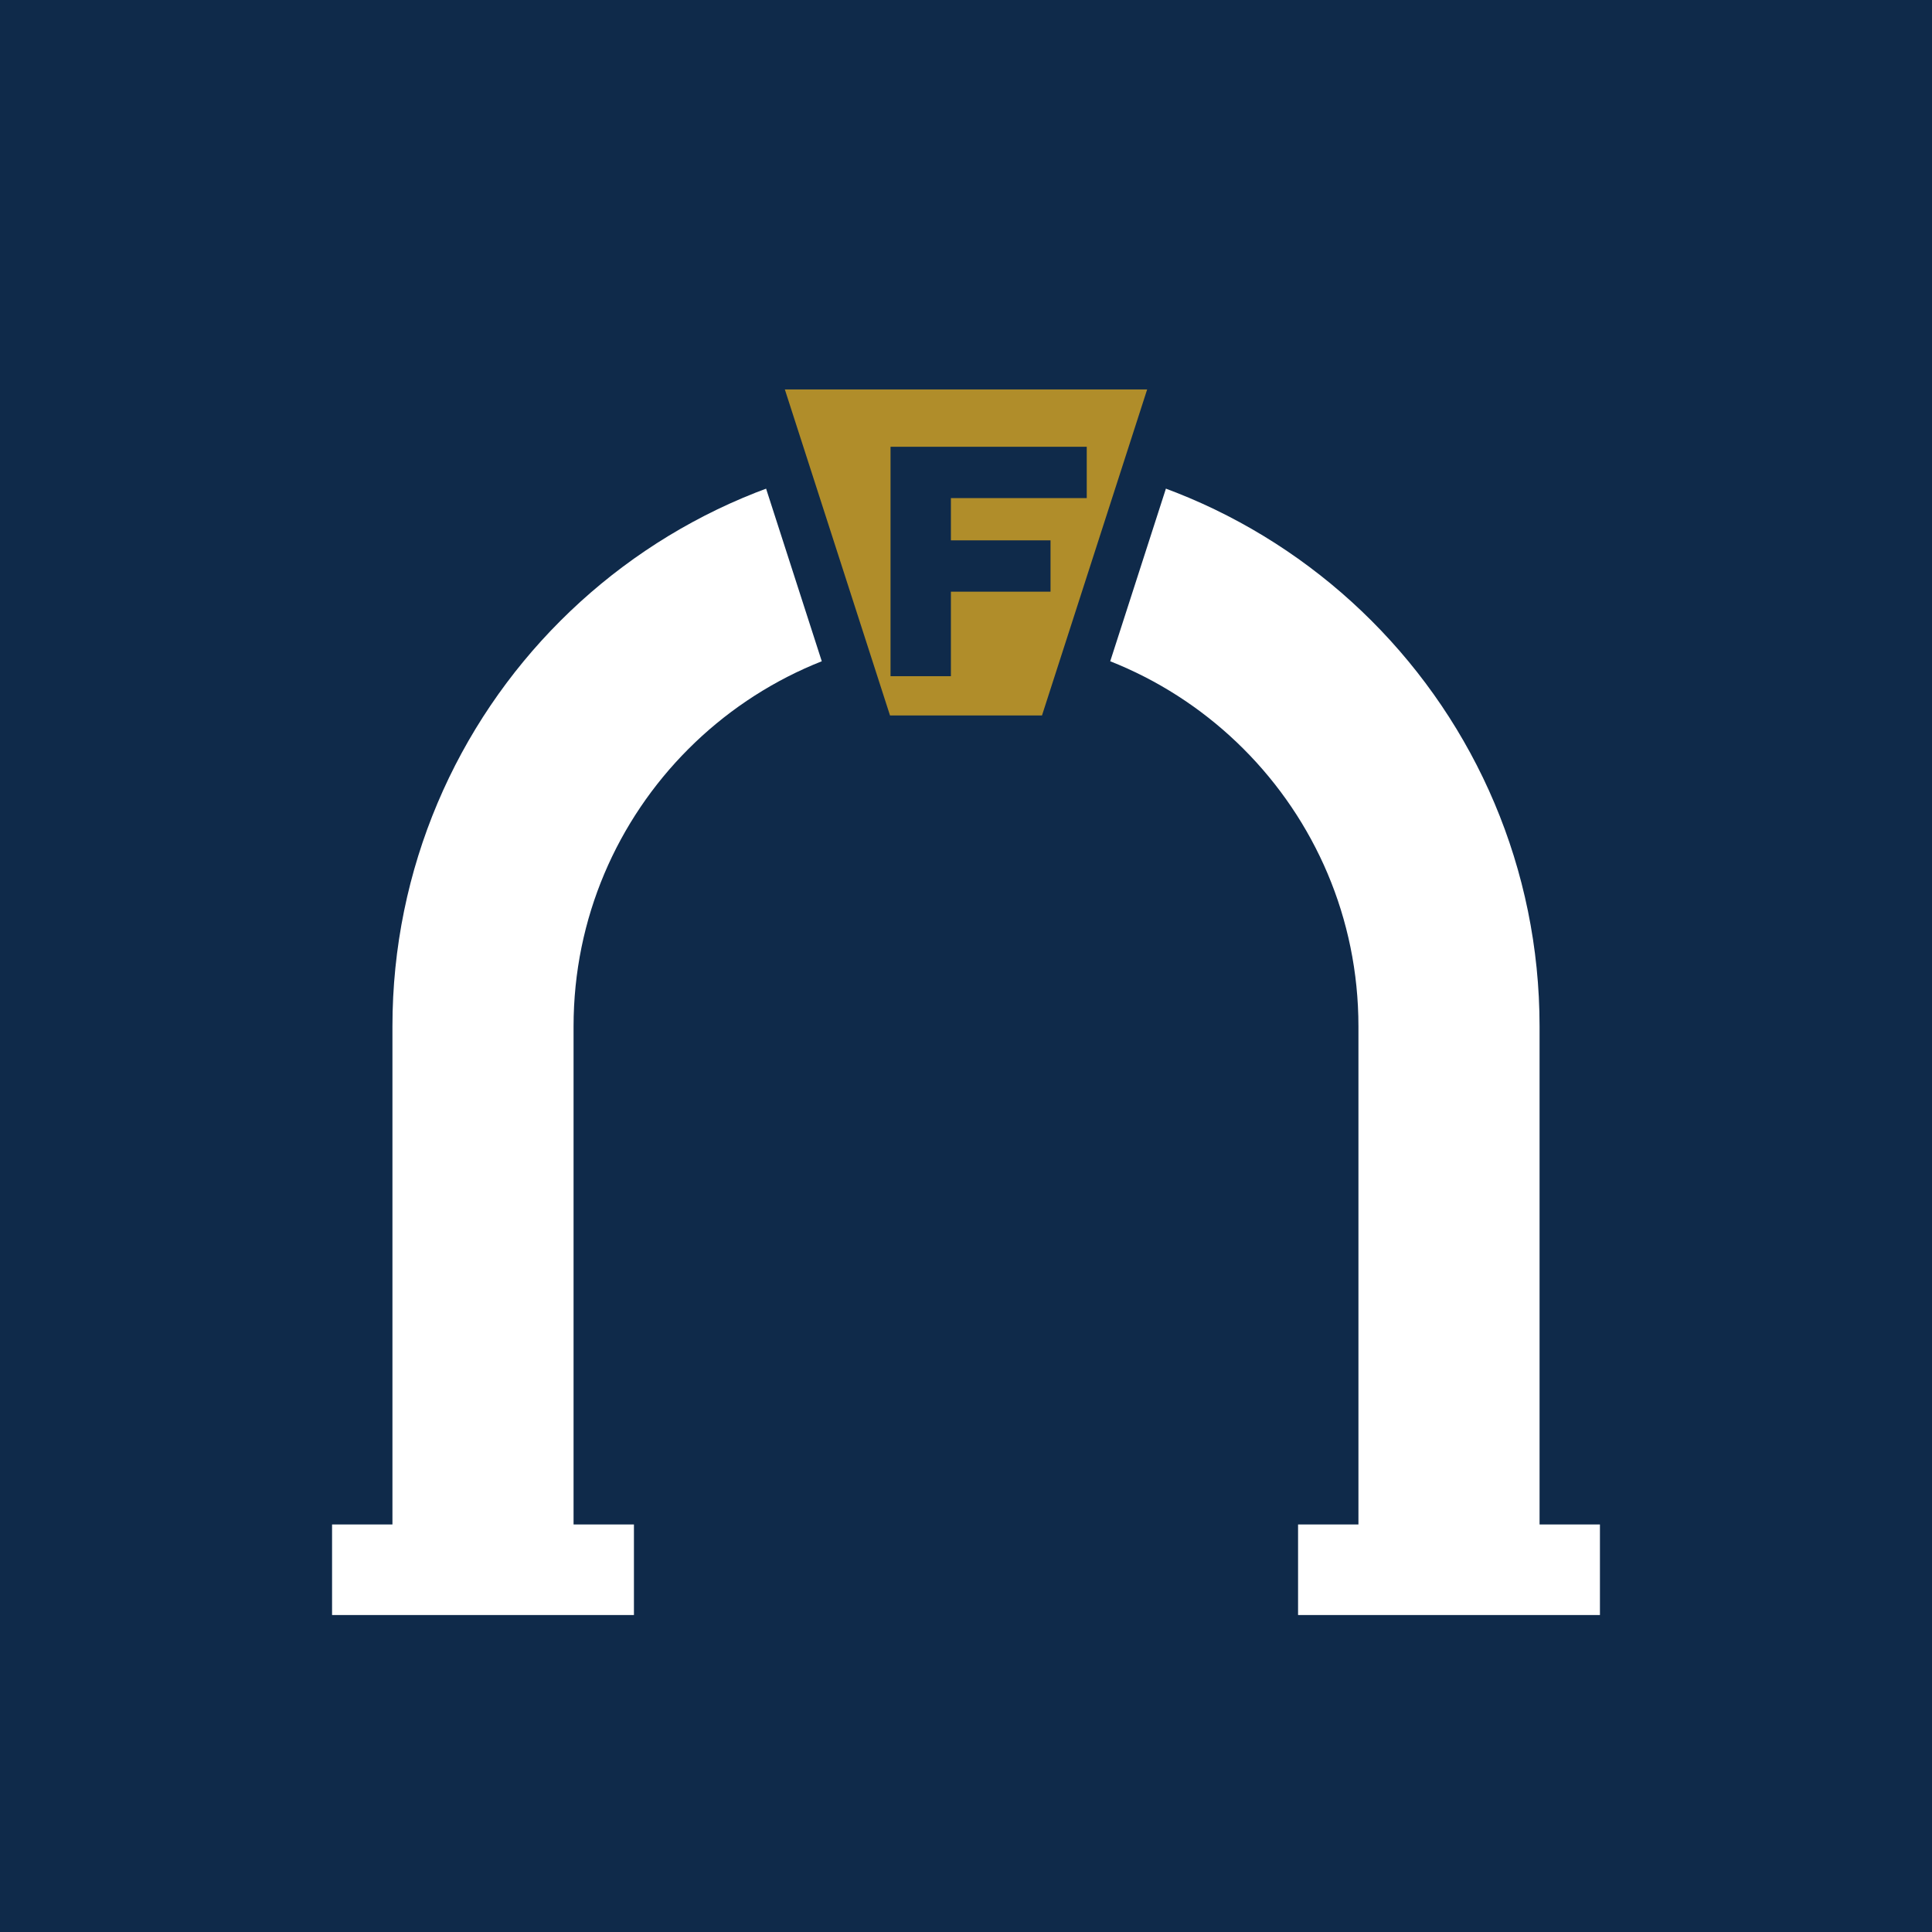
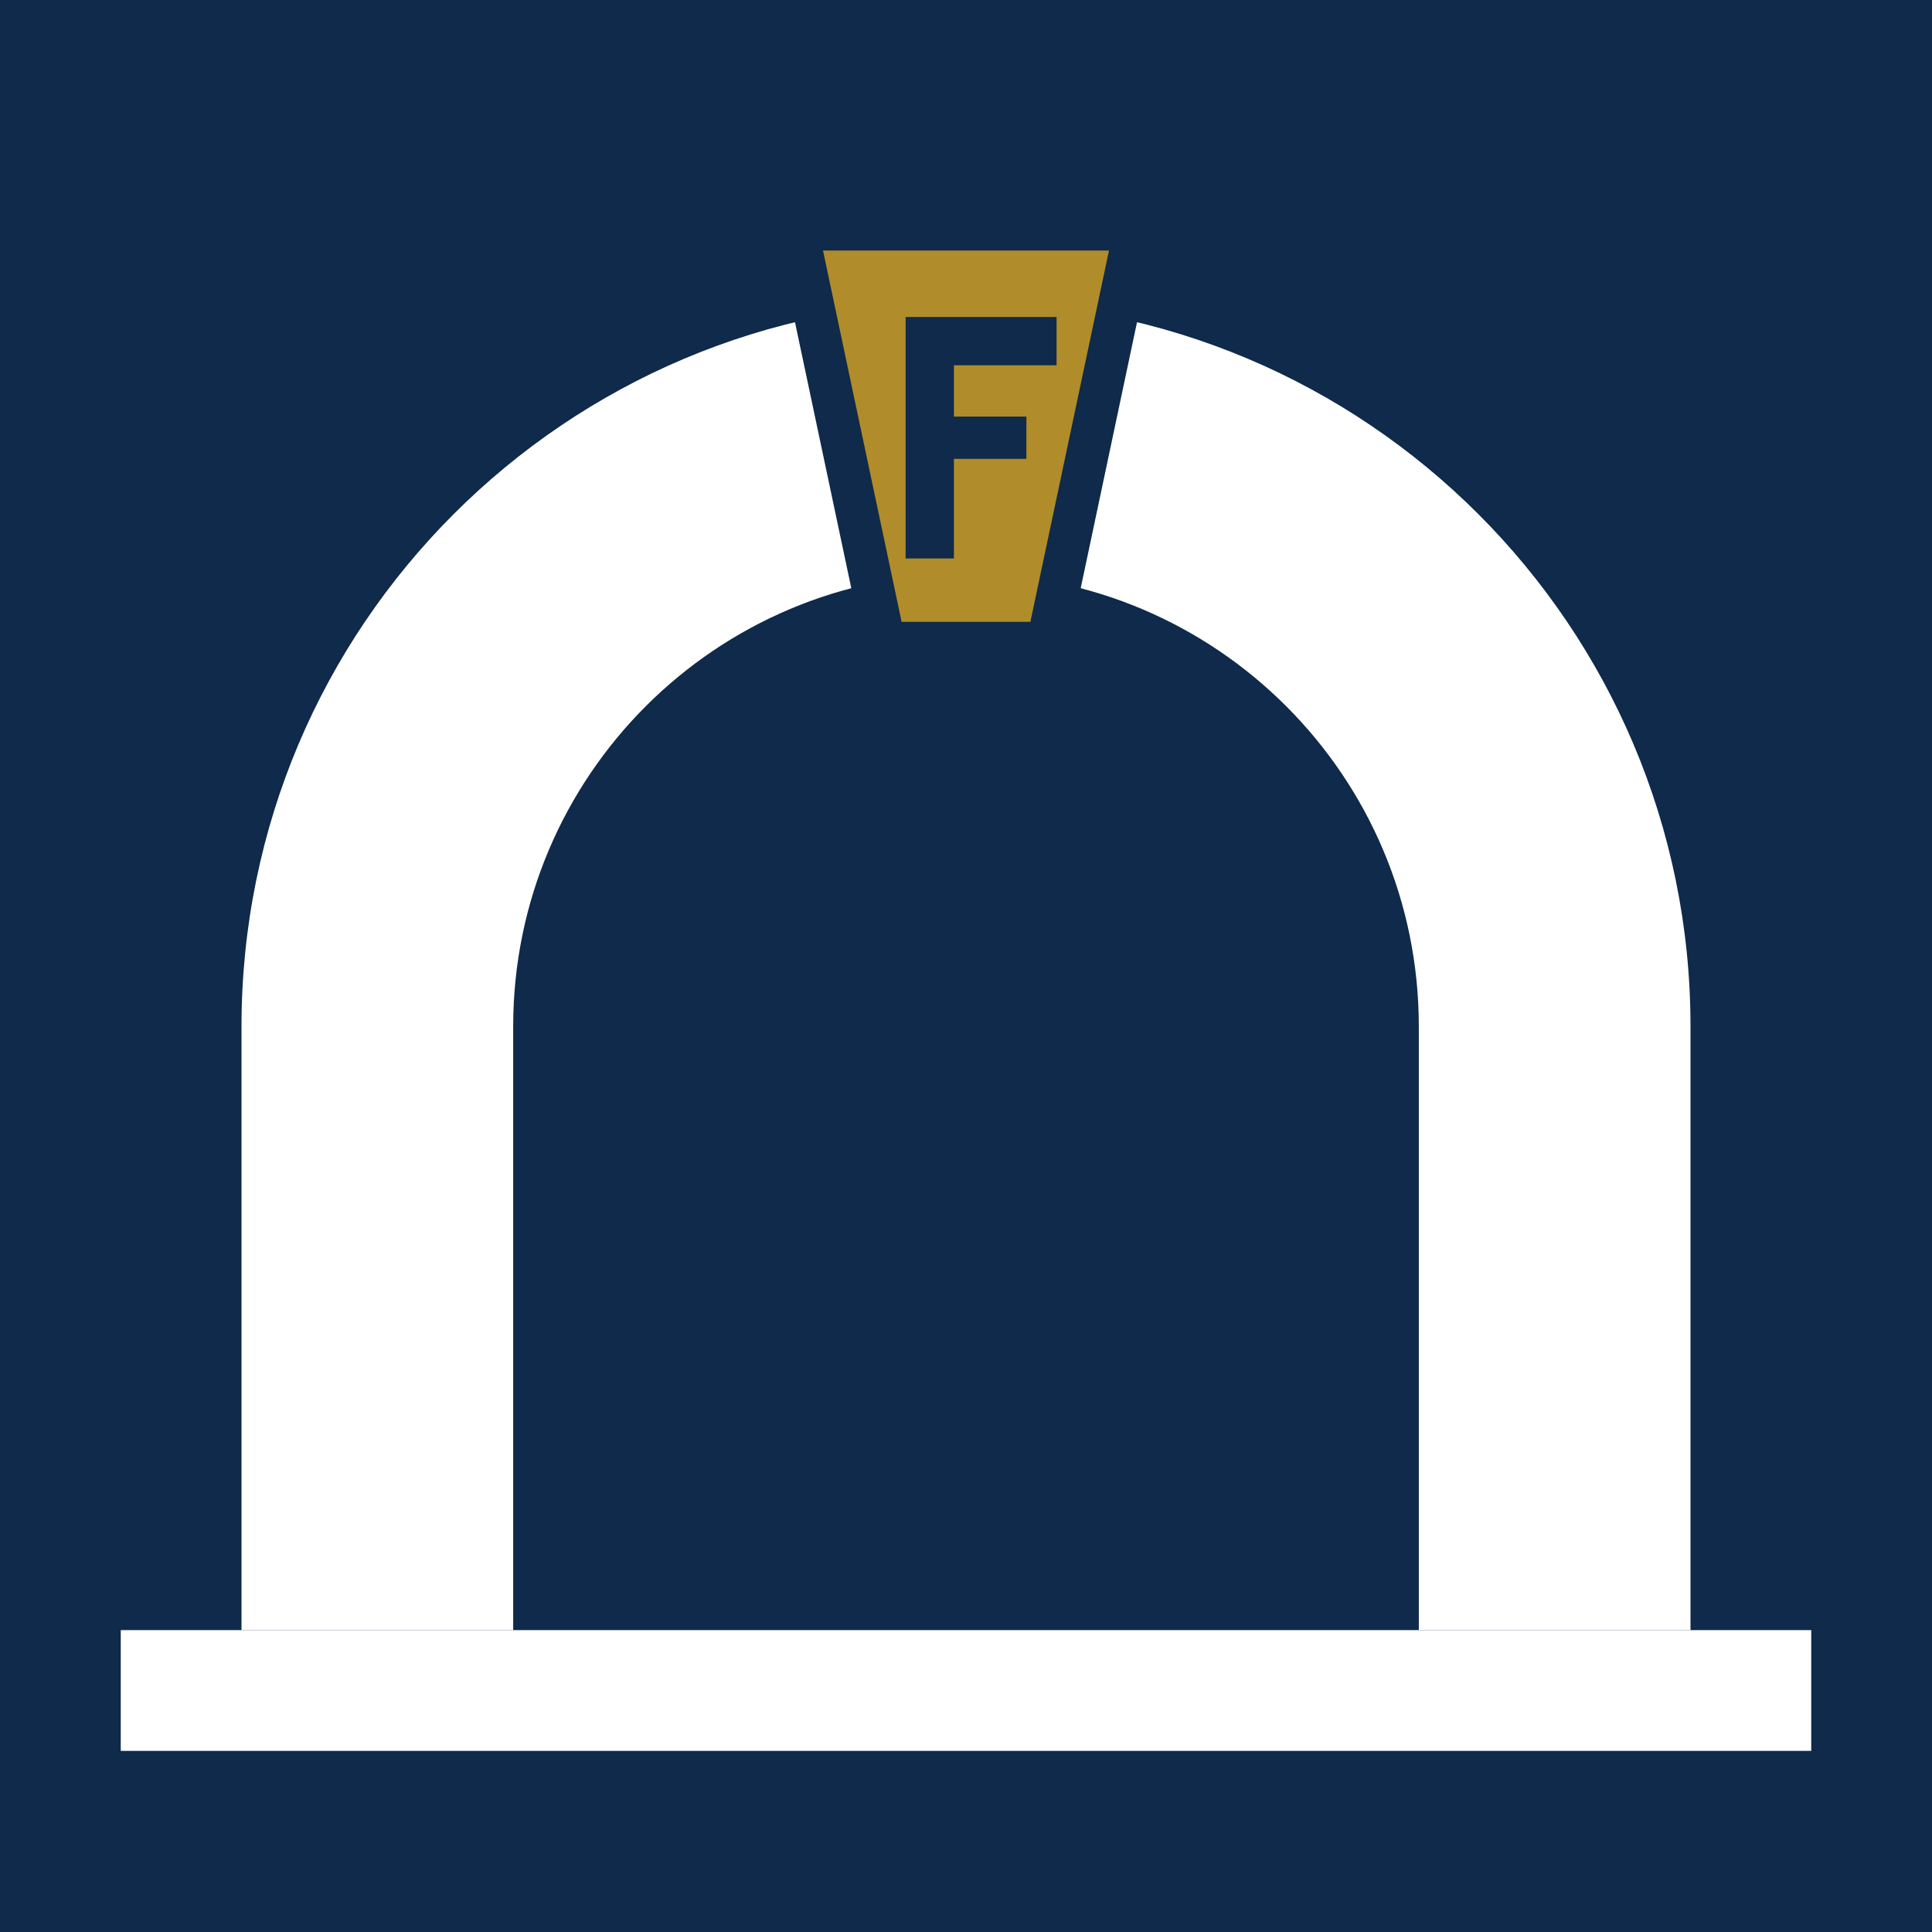
<svg xmlns="http://www.w3.org/2000/svg" viewBox="0 0 64 64">
  <rect width="64" height="64" fill="#0f2a4a" />
-   <path d="M16 52 V34 A16 16 0 0 1 48 34 V52" fill="none" stroke="#ffffff" stroke-width="6" />
-   <path d="M11 52 H21 M43 52 H53" stroke="#ffffff" stroke-width="3" />
-   <polygon points="24.9,12.1 39.1,12.1 35.1,24.5 28.9,24.5" fill="#b08d2a" stroke="#0f2a4a" stroke-width="1.6" />
-   <path d="M29.5 14.8 H36 V16.5 H31.5 V17.9 H34.8 V19.6 H31.5 V22.4 H29.5 Z" fill="#0f2a4a" />
+   <path d="M8 54 V34 A24 24 0 0 1 56 34 V54 H47 V34 A15 15 0 0 0 17 34 V54 Z" fill="#ffffff" />
+   <rect x="4" y="54" width="56" height="4" fill="#ffffff" />
+   <polygon points="26.4,7.6 37.6,7.6 34.7,21.3 29.3,21.3" fill="#b08d2a" stroke="#0f2a4a" stroke-width="1.4" />
+   <path d="M30 10.5 H35 V12.1 H31.6 V13.8 H34 V15.2 H31.6 V18.5 H30 Z" fill="#0f2a4a" />
</svg>
